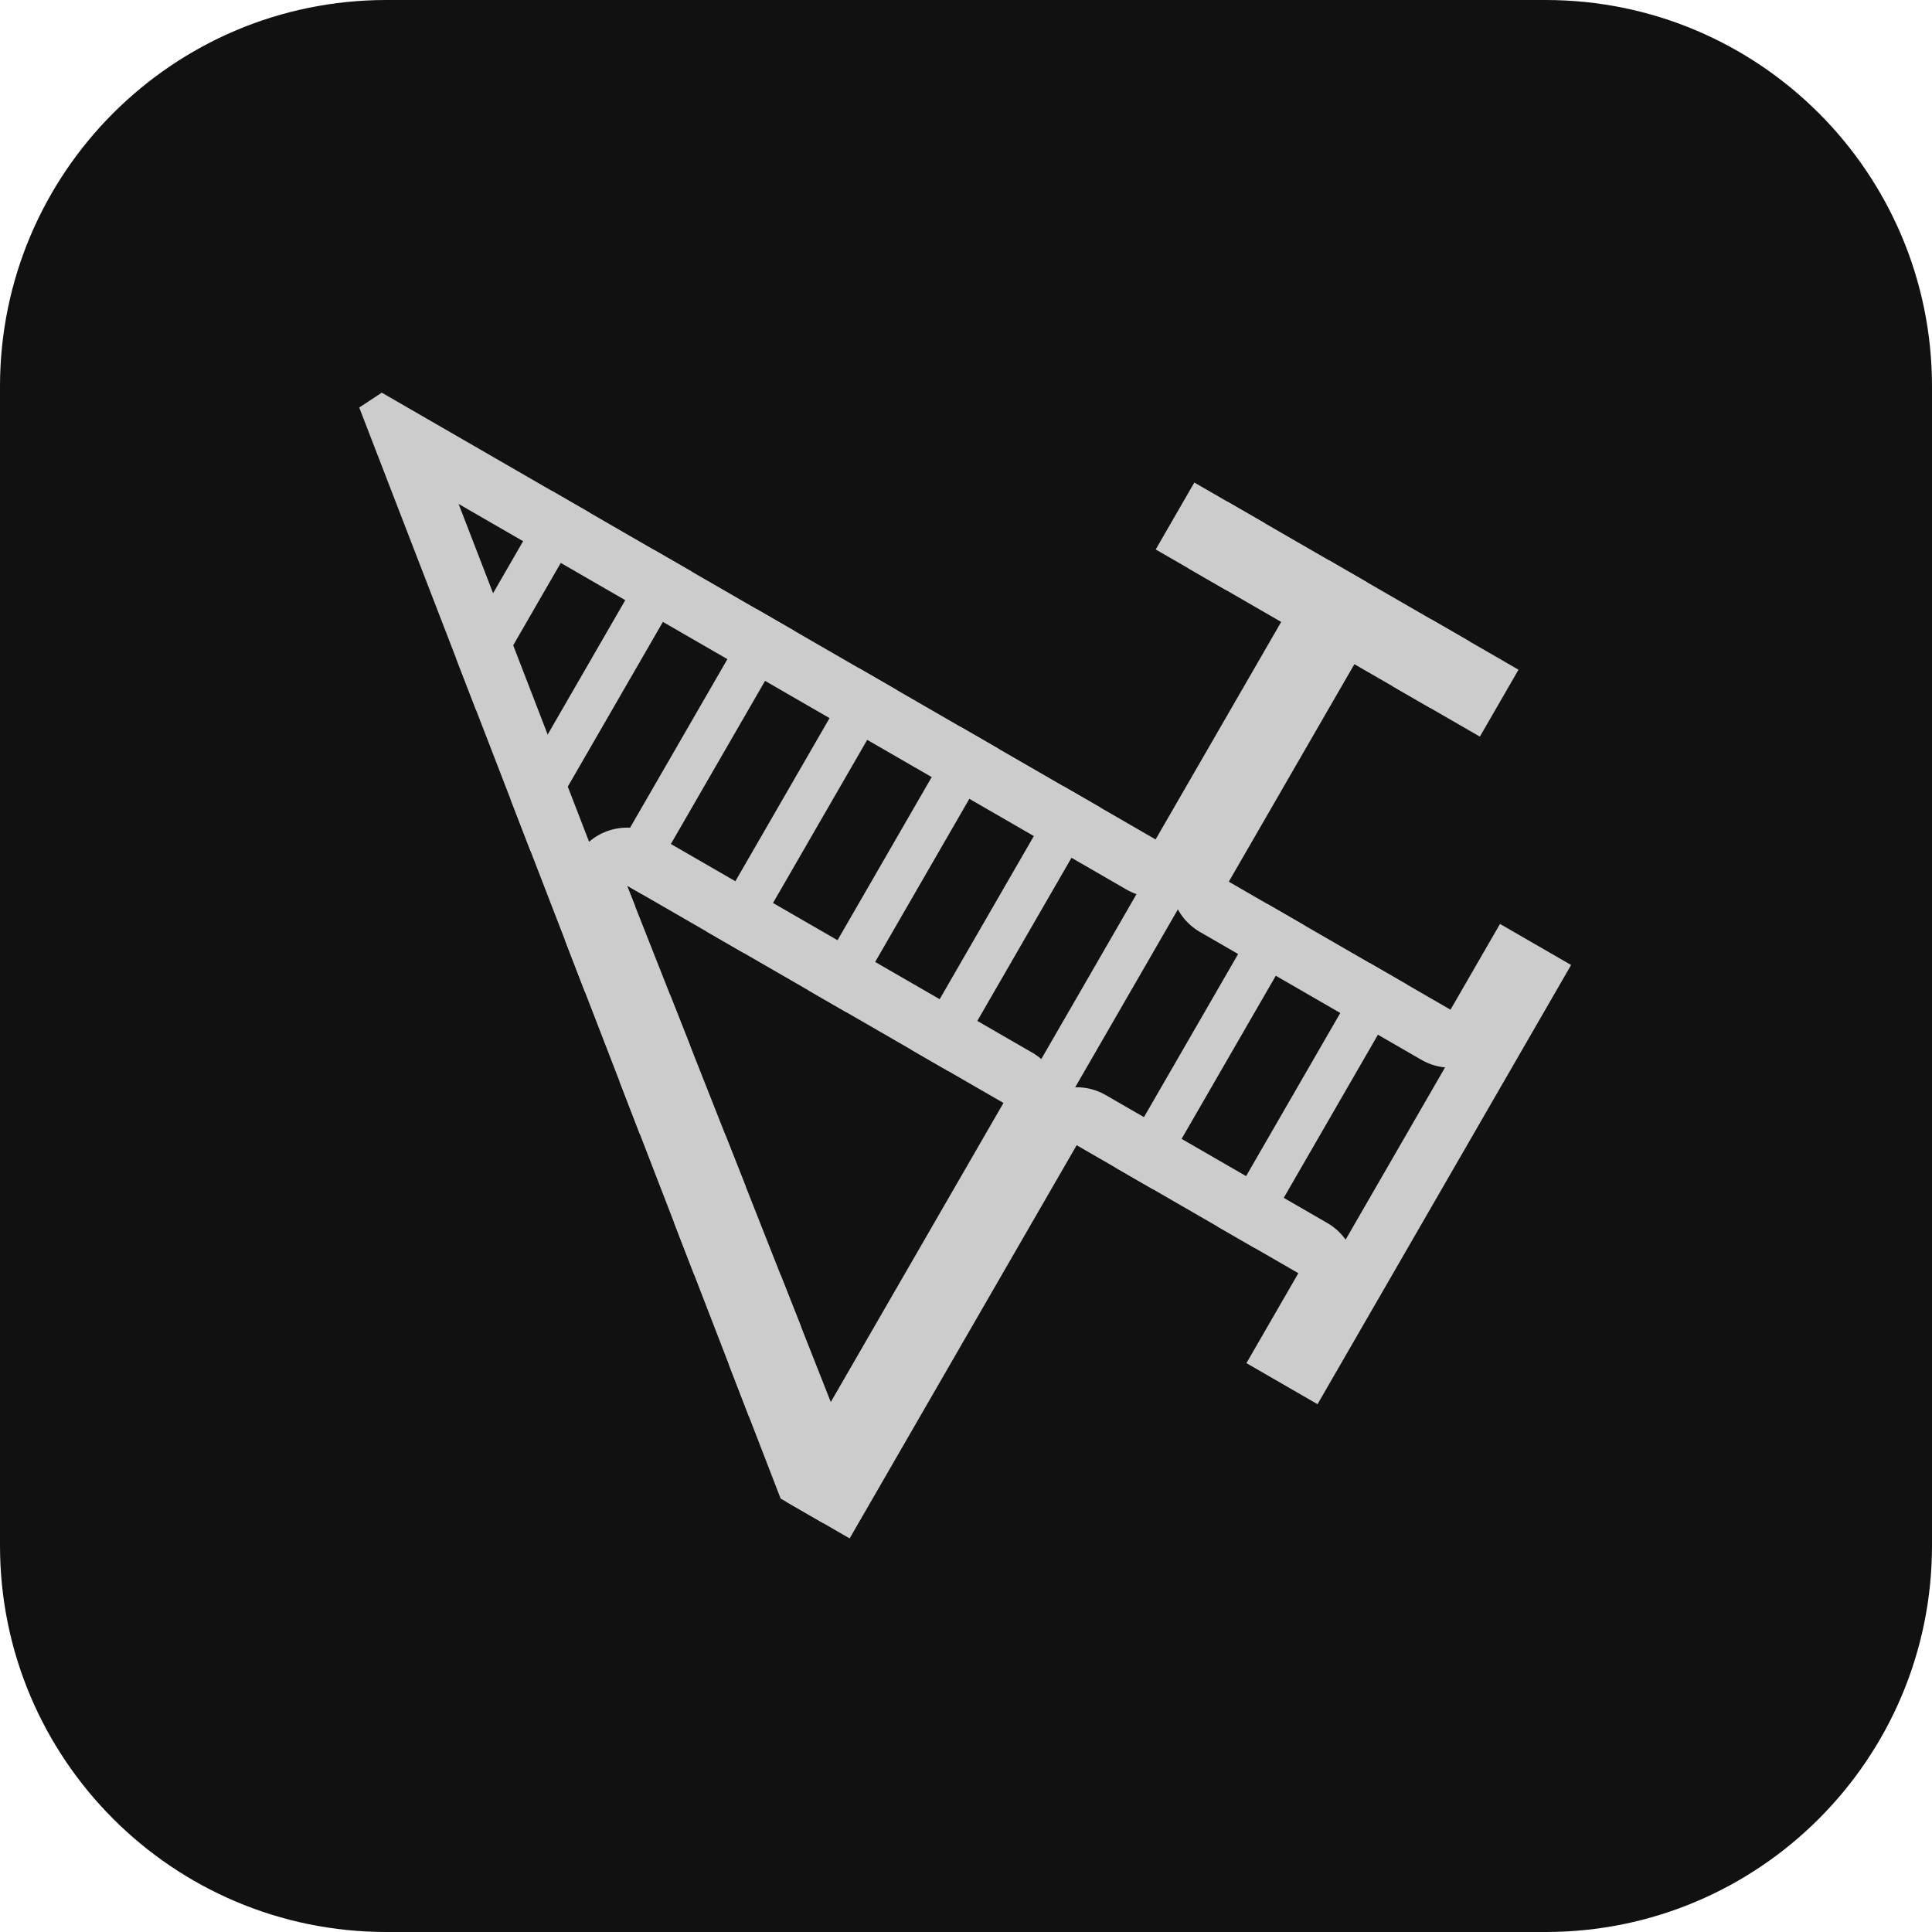
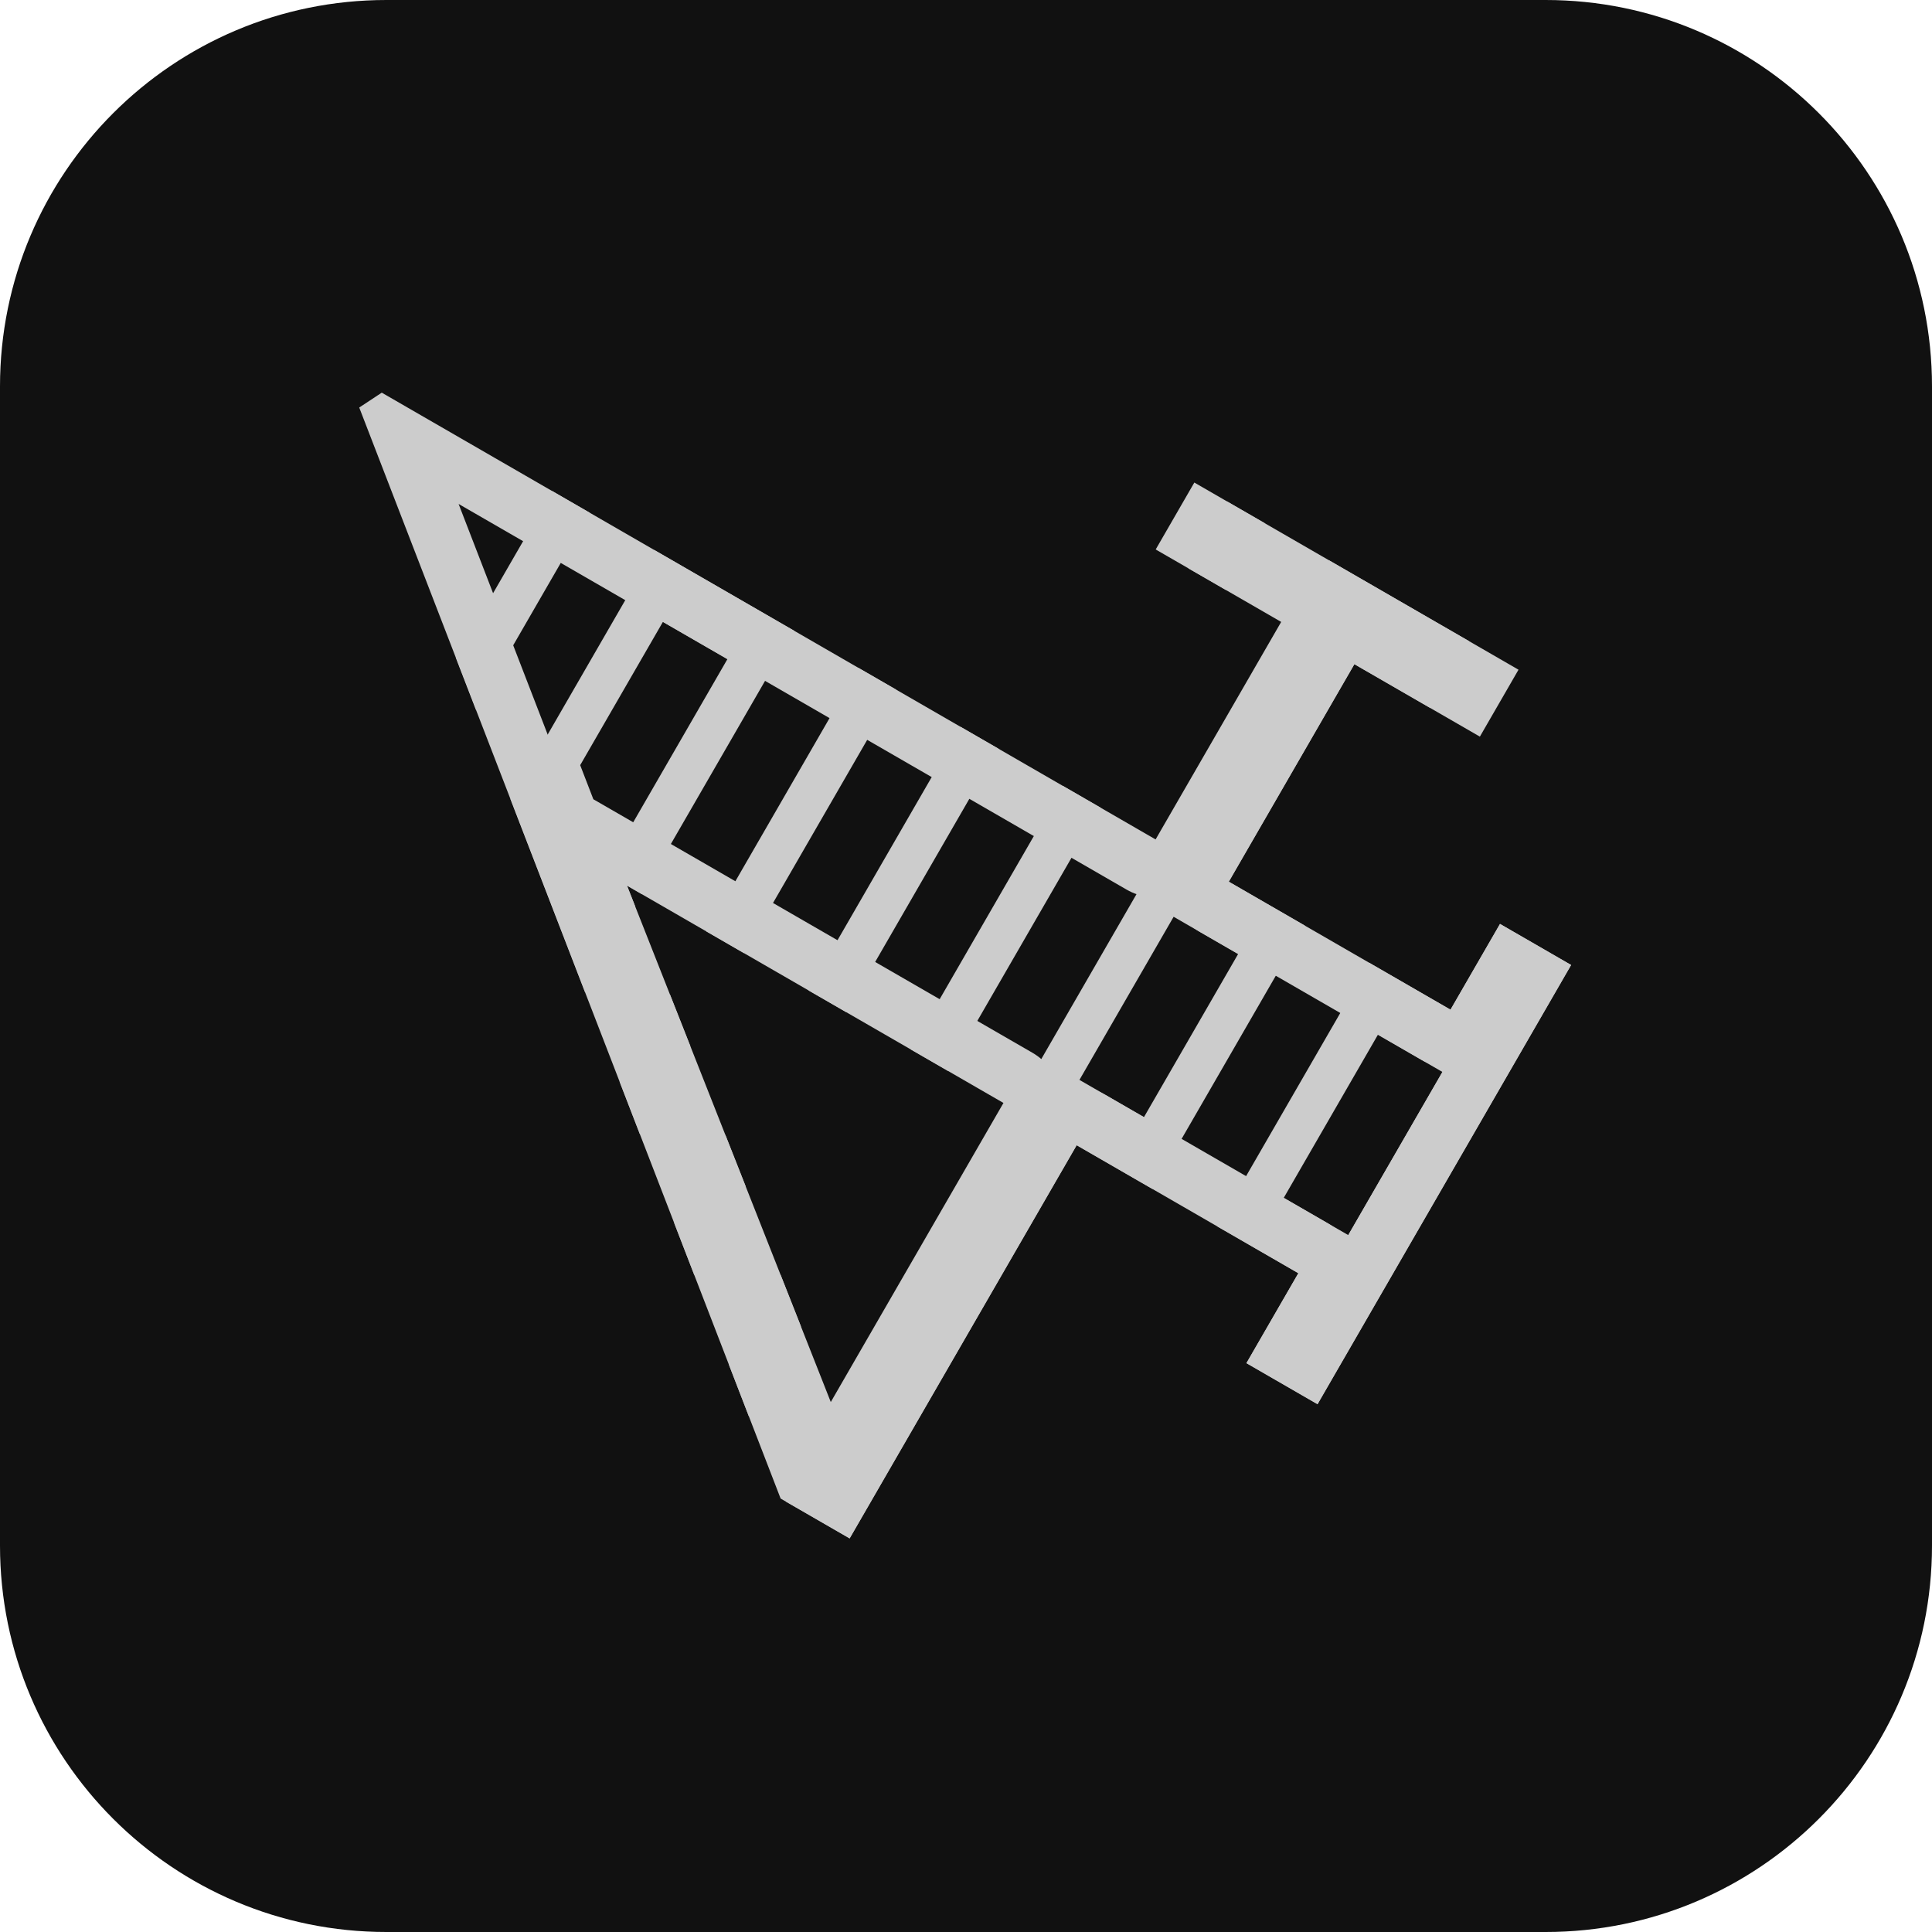
<svg xmlns="http://www.w3.org/2000/svg" width="640" height="640" viewBox="0 0 640 640">
  <defs>
    <path id="four" d="M36.4 5 37.4 5.5V42.5h10.4v-6H51V52h-3.2v-6H37.4v10.6h4.1V60h-21v-3.4h4.3V46H6v-3.3ZM24.8 24.5l-14.3 18h14.3z" fill-rule="evenodd" clip-rule="evenodd" />
    <clipPath id="outline">
      <use href="#four" />
    </clipPath>
+     <clipPath id="adjusted-slots">
+       <path d="M0 0H64V64H0Z M28.15 20.328H35V23.412H27.2V21.506Z M27.2 44.748H35V47.832H27.2Z M27.2 54.516H35V57.6H27.2Z" clip-rule="evenodd" />
+     </clipPath>
  </defs>
  <rect width="640" height="640" rx="128" fill="#111" />
  <g transform="translate(119 135) scale(8) rotate(-60) translate(-36.4 -5)" clip-path="url(#outline)">
-     <path d="M0 13.644h64v1.8H0z M0 18.528h64v1.8H0z M0 23.412h64v1.8H0z M0 28.296h64v1.8H0z M0 33.18h64v1.8H0z M0 38.064h64v1.8H0z M0 42.948h64v1.8H0z M0 47.832h64v1.8H0z M0 52.716h64v1.8H0z" fill="#ccc" />
-     <use href="#four" fill="none" stroke="#ccc" stroke-width="4.8" stroke-linejoin="round" />
+     <g clip-path="url(#adjusted-slots)">
+       <path d="M0 13.644h64v1.8H0z M0 18.528H64V25.212H0Z M0 28.296h64v1.8H0z M0 33.18h64v1.8H0z M0 38.064h64v1.8H0z M0 42.948H64V49.632H0Z M0 52.716H64V60H0Z" fill="#ccc" />
+       <use href="#four" fill="none" stroke="#ccc" stroke-width="4.8" stroke-linejoin="round" />
+     </g>
  </g>
</svg>
